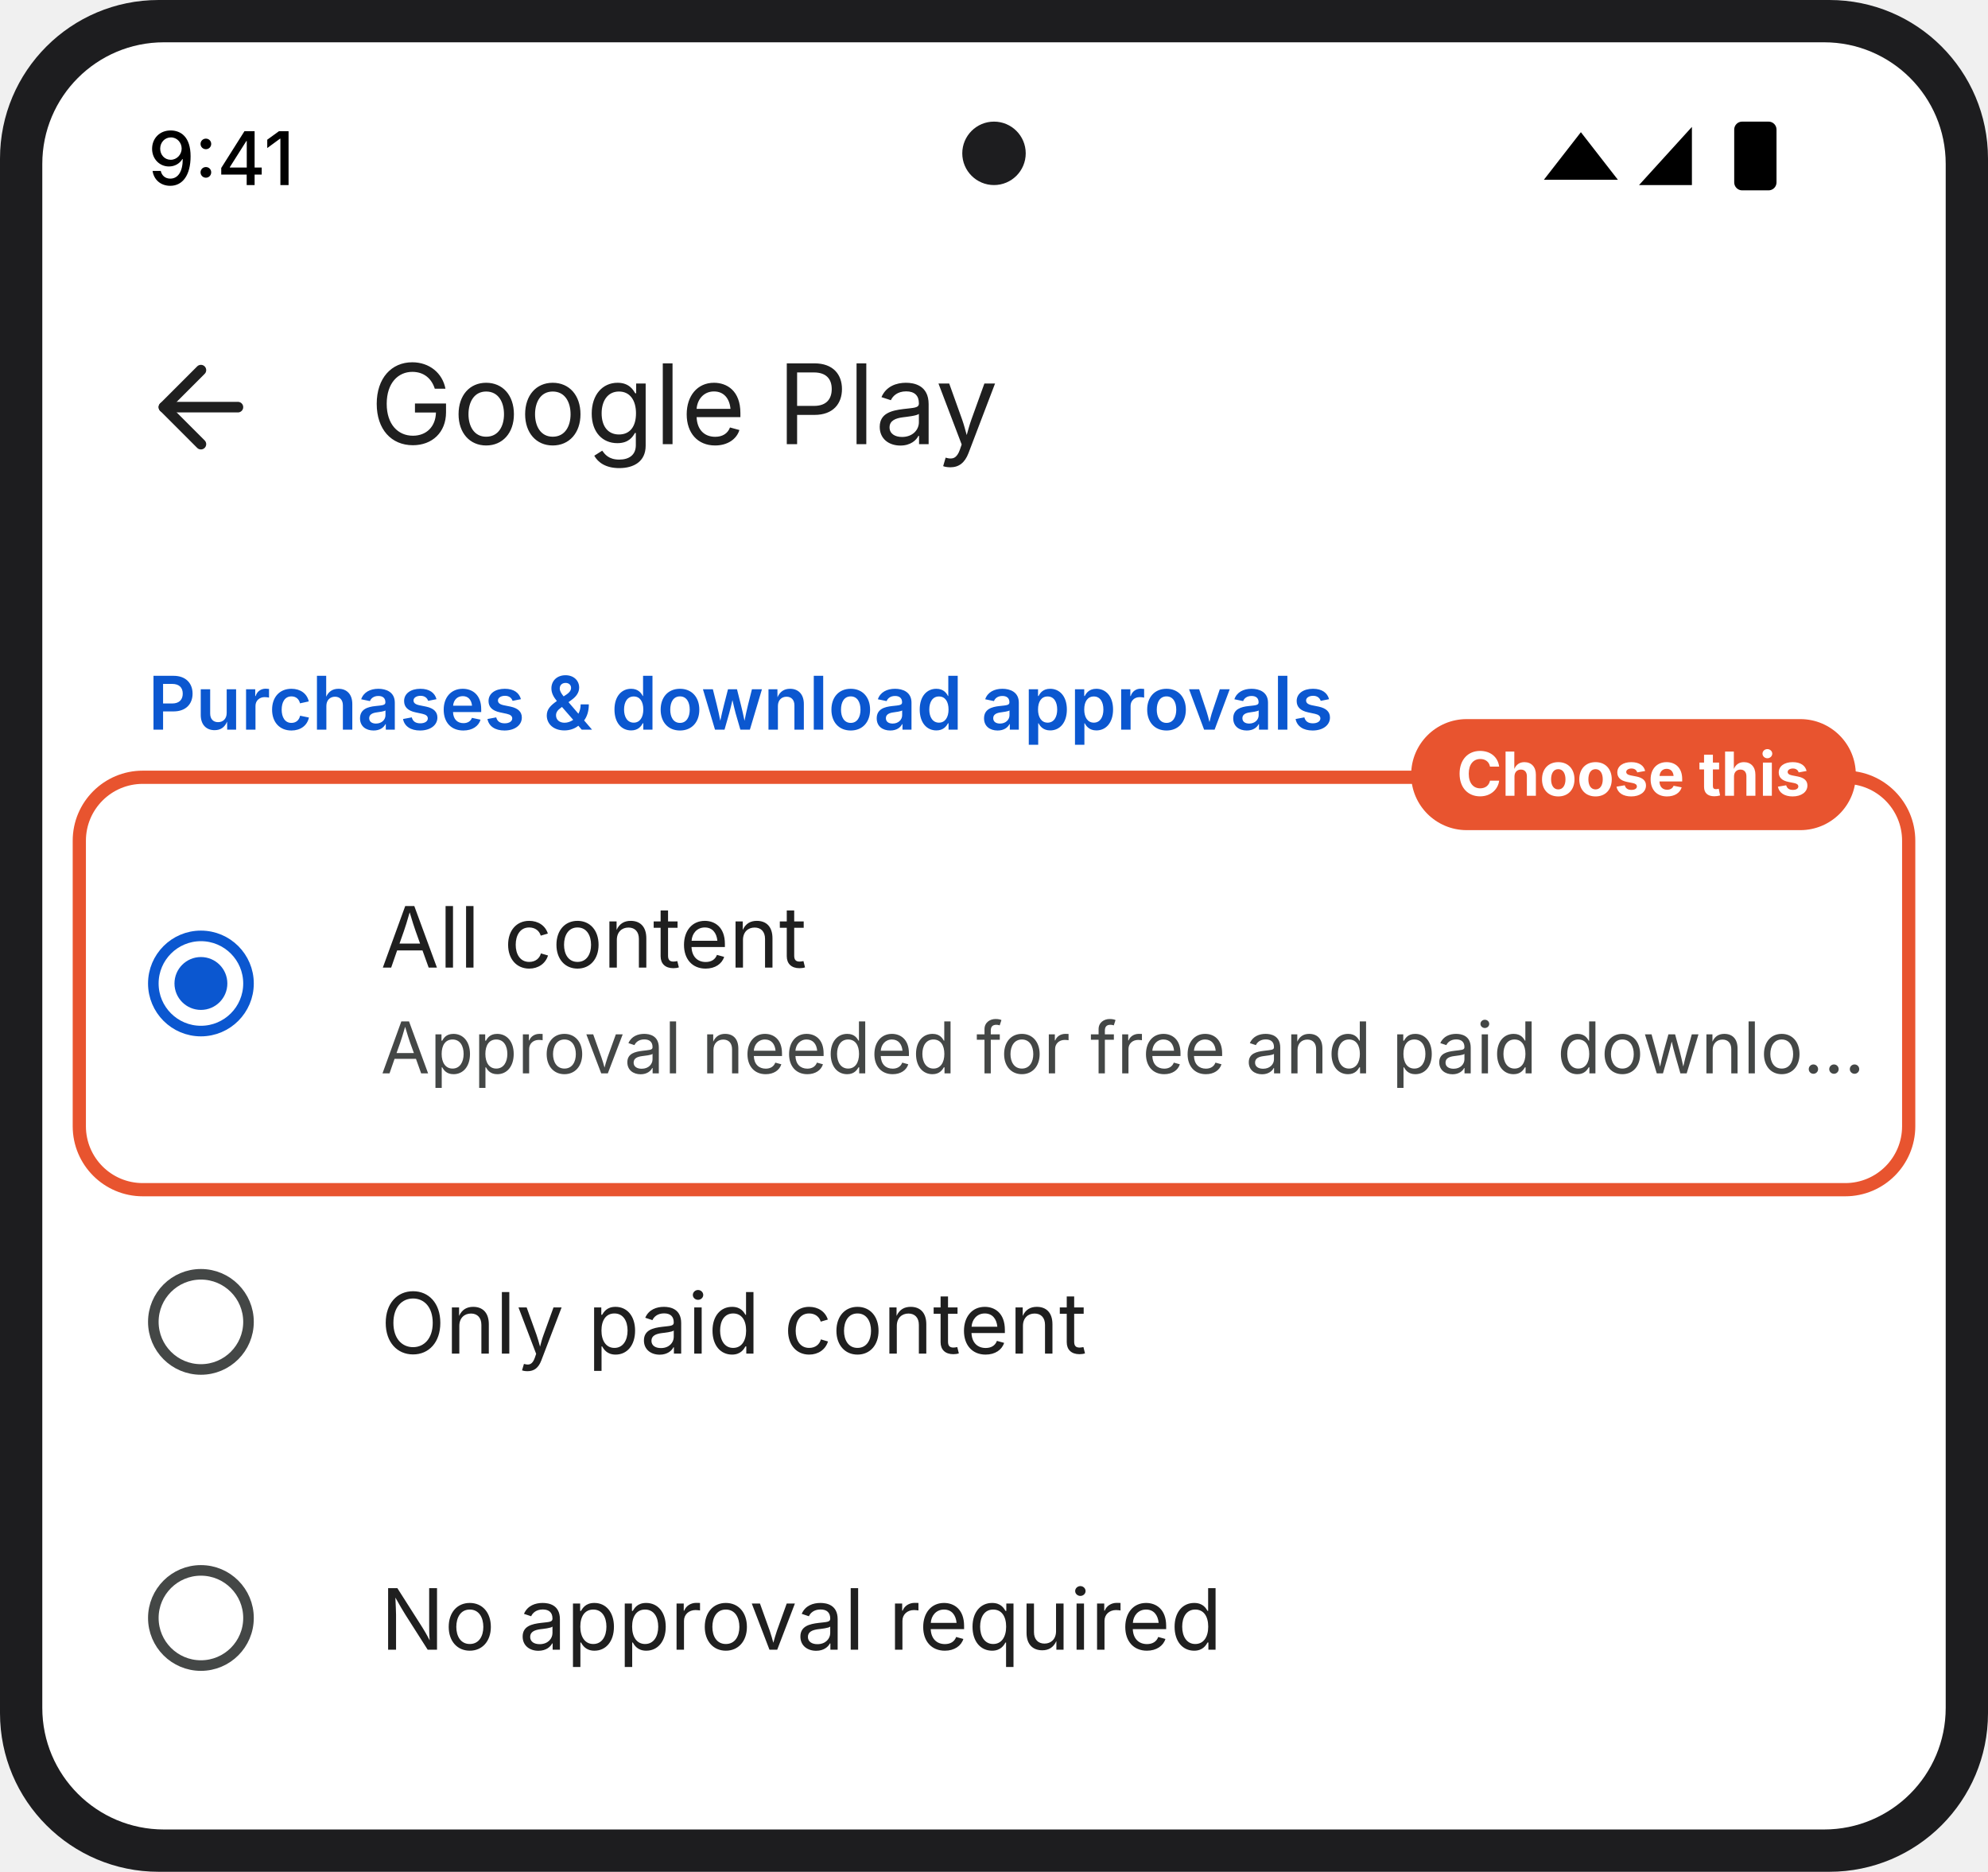
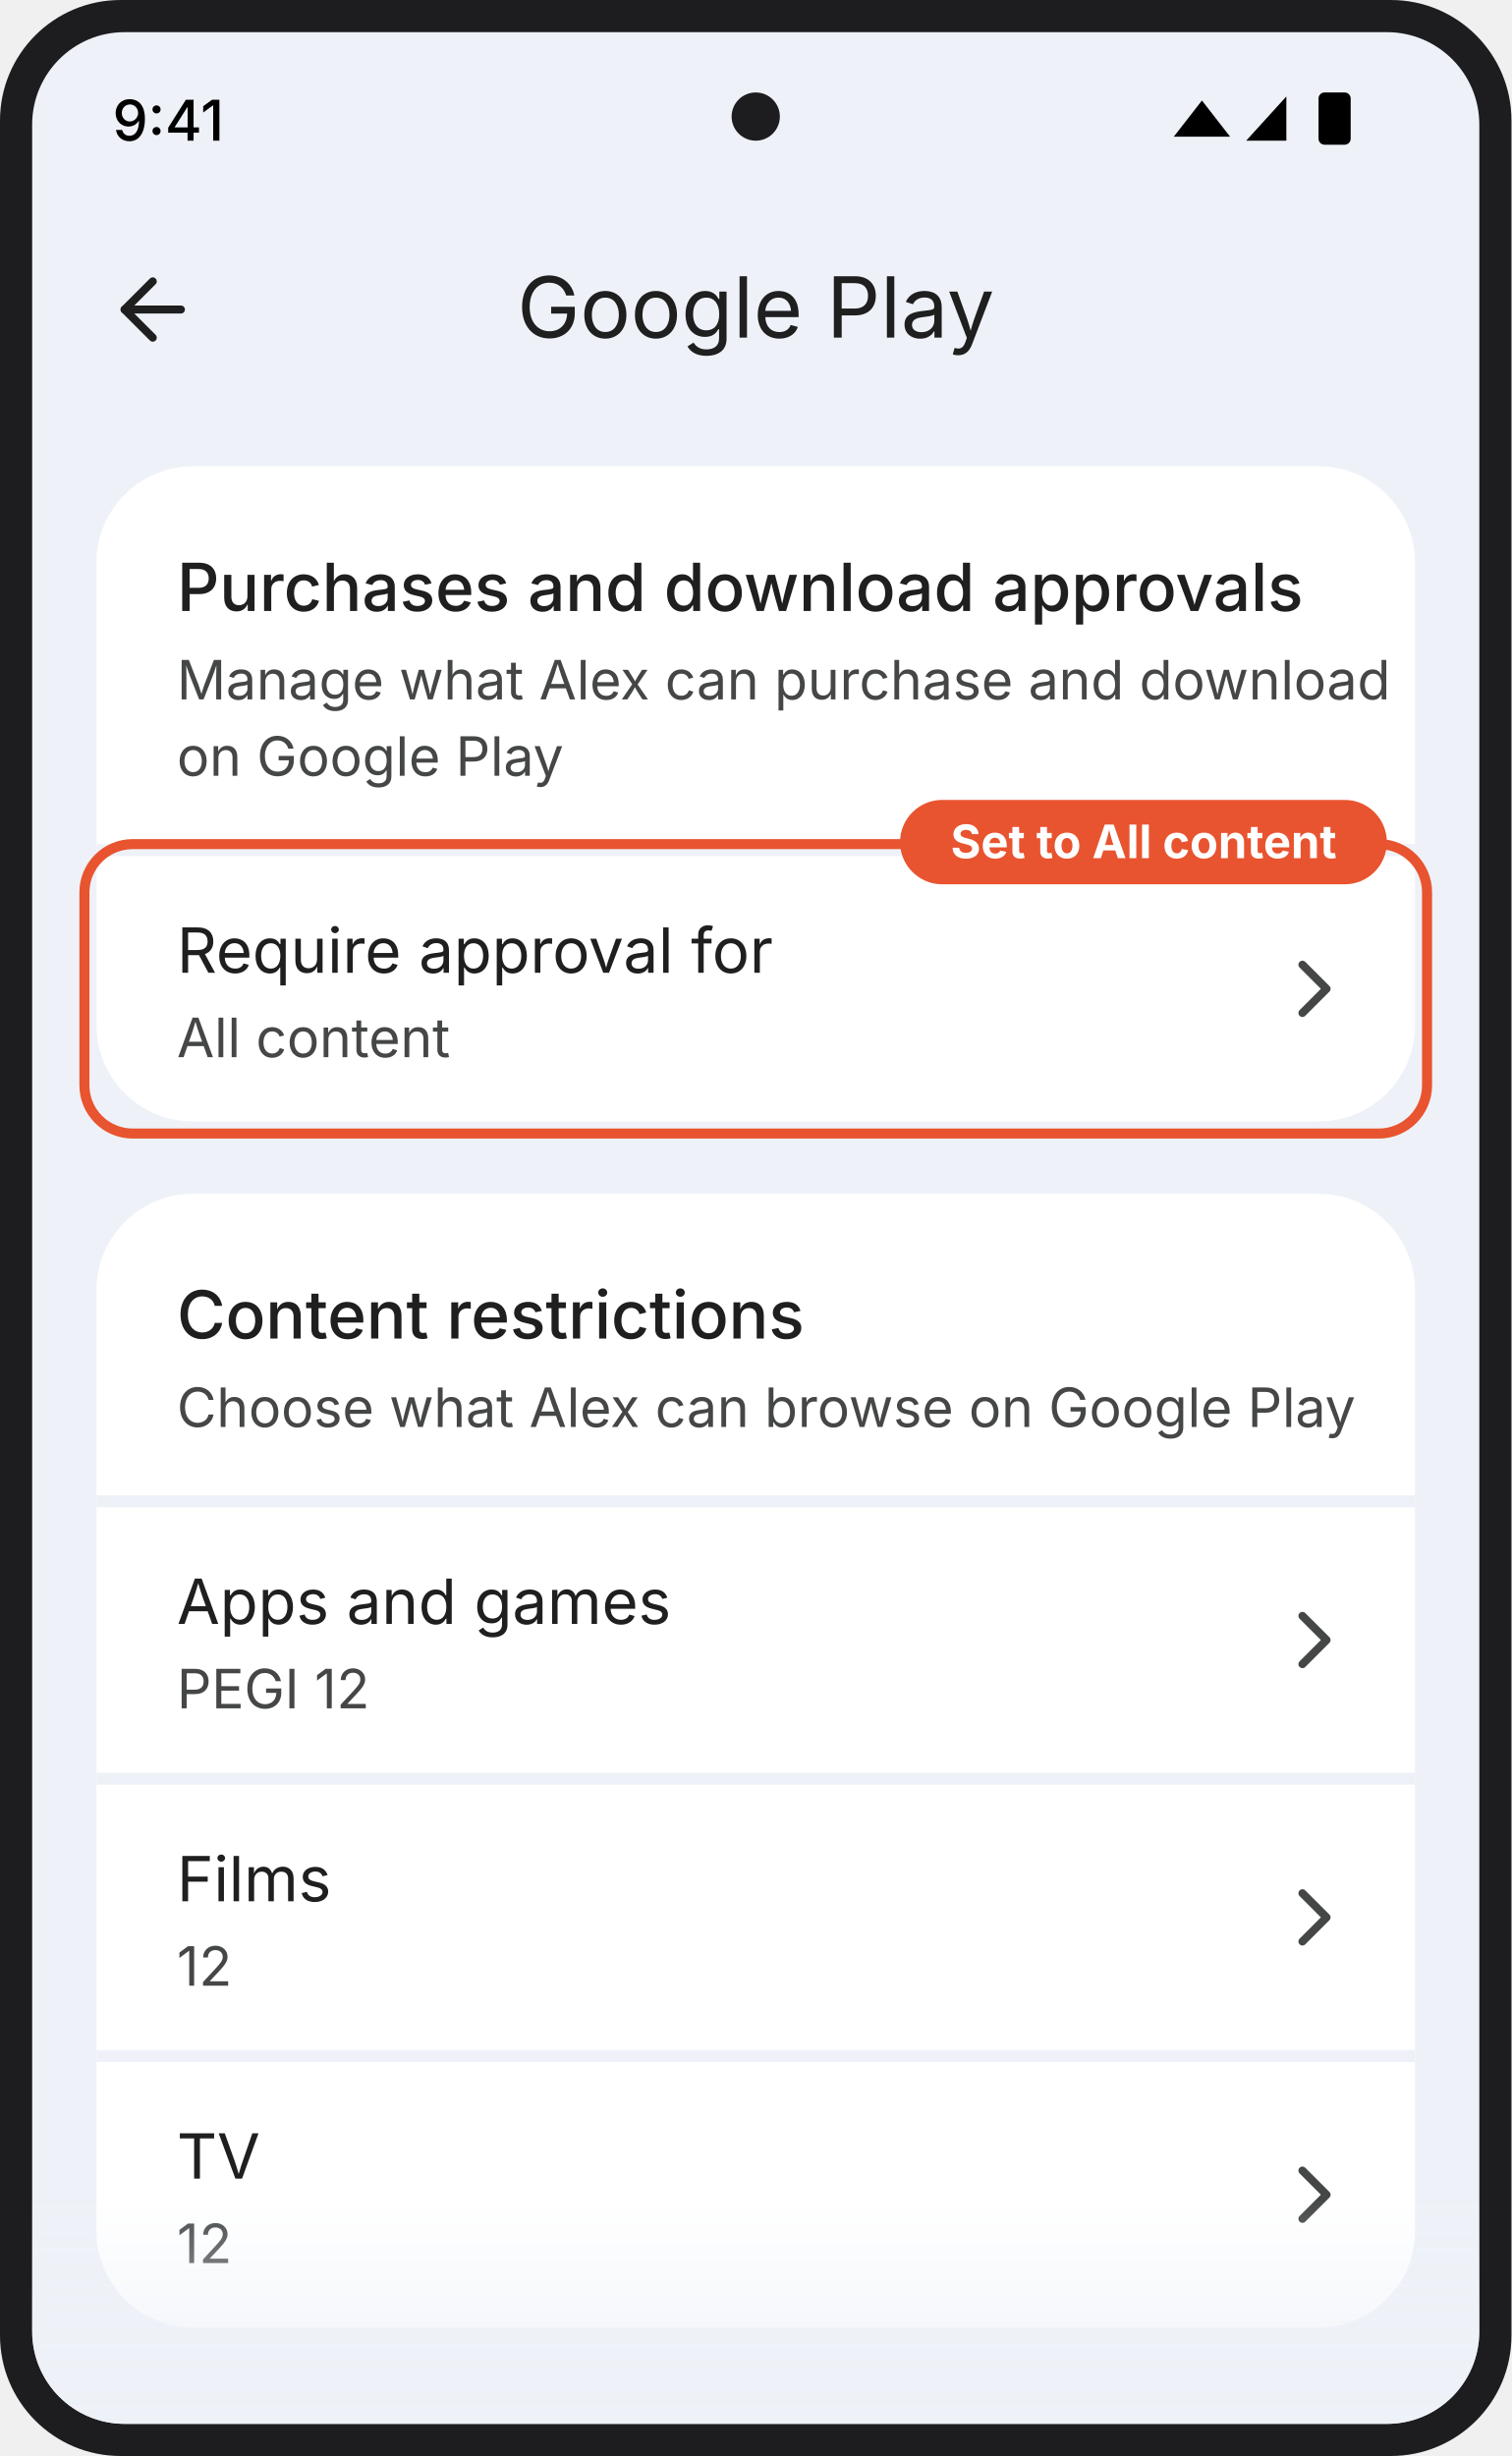
- <svg xmlns="http://www.w3.org/2000/svg" viewBox="0 0 376 354" width="376" height="354" role="img">
-   <rect x="0" y="0" width="376" height="354" rx="30" fill="#1D1D1F" />
+ <svg xmlns="http://www.w3.org/2000/svg" viewBox="0 0 376 611" width="376" height="611" role="img">
+   <rect x="0" y="0" width="376" height="611" rx="30" fill="#1D1D1F" />
  <defs>
    <clipPath id="fl-play-clip">
-       <rect x="0" y="0" width="360" height="338" rx="23" />
+       <rect x="0" y="0" width="360" height="595" rx="23" />
    </clipPath>
  </defs>
  <g transform="translate(8 8)">
    <g clip-path="url(#fl-play-clip)">
-       <rect x="0" y="0" width="360" height="338" fill="#FFFFFF" />
+       <rect x="0" y="0" width="360" height="595" fill="#EEF2F8" />
      <text x="20" y="27" font-family="Inter" font-size="14" font-weight="500" fill="#000000">9:41</text>
      <circle cx="180" cy="21" r="6" fill="#1D1D1F" />
      <path d="M284 26 l7 -9 7 9 z" fill="#000000" />
      <path d="M302 27 l10 -11 v11 z" fill="#000000" />
      <rect x="320" y="15" width="8" height="13" rx="1.5" fill="#000000" />
      <g transform="translate(18 57) scale(1)" fill="none" stroke="#1F1F1F" stroke-width="2" stroke-linecap="round" stroke-linejoin="round">
        <path d="m12 19-7-7 7-7" />
        <path d="M19 12H5" />
      </g>
-       <text x="62" y="76" font-family="Inter" font-size="21" font-weight="400" fill="#1F1F1F">Google Play</text>
-       <text x="20" y="130" font-family="Inter" font-size="14" font-weight="600" fill="#0B57D0">Purchases &amp; download approvals</text>
-       <circle cx="30" cy="178" r="9" fill="none" stroke="#0B57D0" stroke-width="2" />
-       <circle cx="30" cy="178" r="5" fill="#0B57D0" />
-       <text x="64" y="175" font-family="Inter" font-size="16" font-weight="400" fill="#1F1F1F">All content</text>
-       <text x="64" y="195" font-family="Inter" font-size="13.5" font-weight="400" fill="#444746">Approval needed for free and paid downlo…</text>
-       <circle cx="30" cy="242" r="9" fill="none" stroke="#444746" stroke-width="2" />
-       <text x="64" y="248" font-family="Inter" font-size="16" font-weight="400" fill="#1F1F1F">Only paid content</text>
-       <circle cx="30" cy="298" r="9" fill="none" stroke="#444746" stroke-width="2" />
-       <text x="64" y="304" font-family="Inter" font-size="16" font-weight="400" fill="#1F1F1F">No approval required</text>
+       <text x="180" y="76" font-family="Inter" font-size="21" font-weight="400" fill="#1F1F1F" text-anchor="middle">Google Play</text>
+       <rect x="16" y="108" width="328" height="163" rx="24" fill="#FFF" />
+       <text x="36" y="144" font-family="Inter" font-size="16.5" font-weight="500" fill="#1F1F1F">Purchases and download approvals</text>
+       <text x="36" y="166" font-family="Inter" font-size="13.5" font-weight="400" fill="#444746">Manage what Alex can purchase and download</text>
+       <text x="36" y="185" font-family="Inter" font-size="13.5" font-weight="400" fill="#444746">on Google Play</text>
+       <rect x="16" y="202" width="328" height="3" fill="#EEF2F8" />
+       <path d="M316 232 l6 6 -6 6" fill="none" stroke="#444746" stroke-width="2" stroke-linecap="round" stroke-linejoin="round" />
+       <text x="36" y="234" font-family="Inter" font-size="15.5" font-weight="400" fill="#1F1F1F">Require approval for</text>
+       <text x="36" y="255" font-family="Inter" font-size="13.5" font-weight="400" fill="#444746">All content</text>
+       <rect x="16" y="289" width="328" height="282" rx="24" fill="#FFF" />
+       <text x="36" y="325" font-family="Inter" font-size="16.5" font-weight="500" fill="#1F1F1F">Content restrictions</text>
+       <text x="36" y="347" font-family="Inter" font-size="13.5" font-weight="400" fill="#444746">Choose what Alex can browse on Google Play</text>
+       <rect x="16" y="364" width="328" height="3" fill="#EEF2F8" />
+       <path d="M316 394 l6 6 -6 6" fill="none" stroke="#444746" stroke-width="2" stroke-linecap="round" stroke-linejoin="round" />
+       <text x="36" y="396" font-family="Inter" font-size="15.5" font-weight="400" fill="#1F1F1F">Apps and games</text>
+       <text x="36" y="417" font-family="Inter" font-size="13.5" font-weight="400" fill="#444746">PEGI 12</text>
+       <rect x="16" y="433" width="328" height="3" fill="#EEF2F8" />
+       <path d="M316 463 l6 6 -6 6" fill="none" stroke="#444746" stroke-width="2" stroke-linecap="round" stroke-linejoin="round" />
+       <text x="36" y="465" font-family="Inter" font-size="15.5" font-weight="400" fill="#1F1F1F">Films</text>
+       <text x="36" y="486" font-family="Inter" font-size="13.5" font-weight="400" fill="#444746">12</text>
+       <rect x="16" y="502" width="328" height="3" fill="#EEF2F8" />
+       <path d="M316 532 l6 6 -6 6" fill="none" stroke="#444746" stroke-width="2" stroke-linecap="round" stroke-linejoin="round" />
+       <text x="36" y="534" font-family="Inter" font-size="15.5" font-weight="400" fill="#1F1F1F">TV</text>
+       <text x="36" y="555" font-family="Inter" font-size="13.5" font-weight="400" fill="#444746">12</text>
+       <defs>
+         <linearGradient id="fl-play-fade" x1="0" y1="0" x2="0" y2="1">
+           <stop offset="0" stop-color="#EEF2F8" stop-opacity="0" />
+           <stop offset="1" stop-color="#EEF2F8" />
+         </linearGradient>
+       </defs>
+       <rect x="0" y="539" width="360" height="56" fill="url(#fl-play-fade)" />
    </g>
-     <rect x="7" y="139" width="346" height="78" rx="12" fill="none" stroke="#E8542F" stroke-width="2.5" />
-     <rect x="258.9" y="128" width="84.1" height="21" rx="10.5" fill="#E8542F" />
-     <text x="300.9" y="142.5" font-family="Inter" font-size="11.5" font-weight="700" fill="#FFFFFF" text-anchor="middle">Choose this</text>
+     <rect x="13" y="202" width="334" height="72" rx="12" fill="none" stroke="#E8542F" stroke-width="2.5" />
+     <rect x="215.9" y="191" width="121.1" height="21" rx="10.5" fill="#E8542F" />
+     <text x="276.5" y="205.5" font-family="Inter" font-size="11.5" font-weight="700" fill="#FFFFFF" text-anchor="middle">Set to All content</text>
  </g>
</svg>
